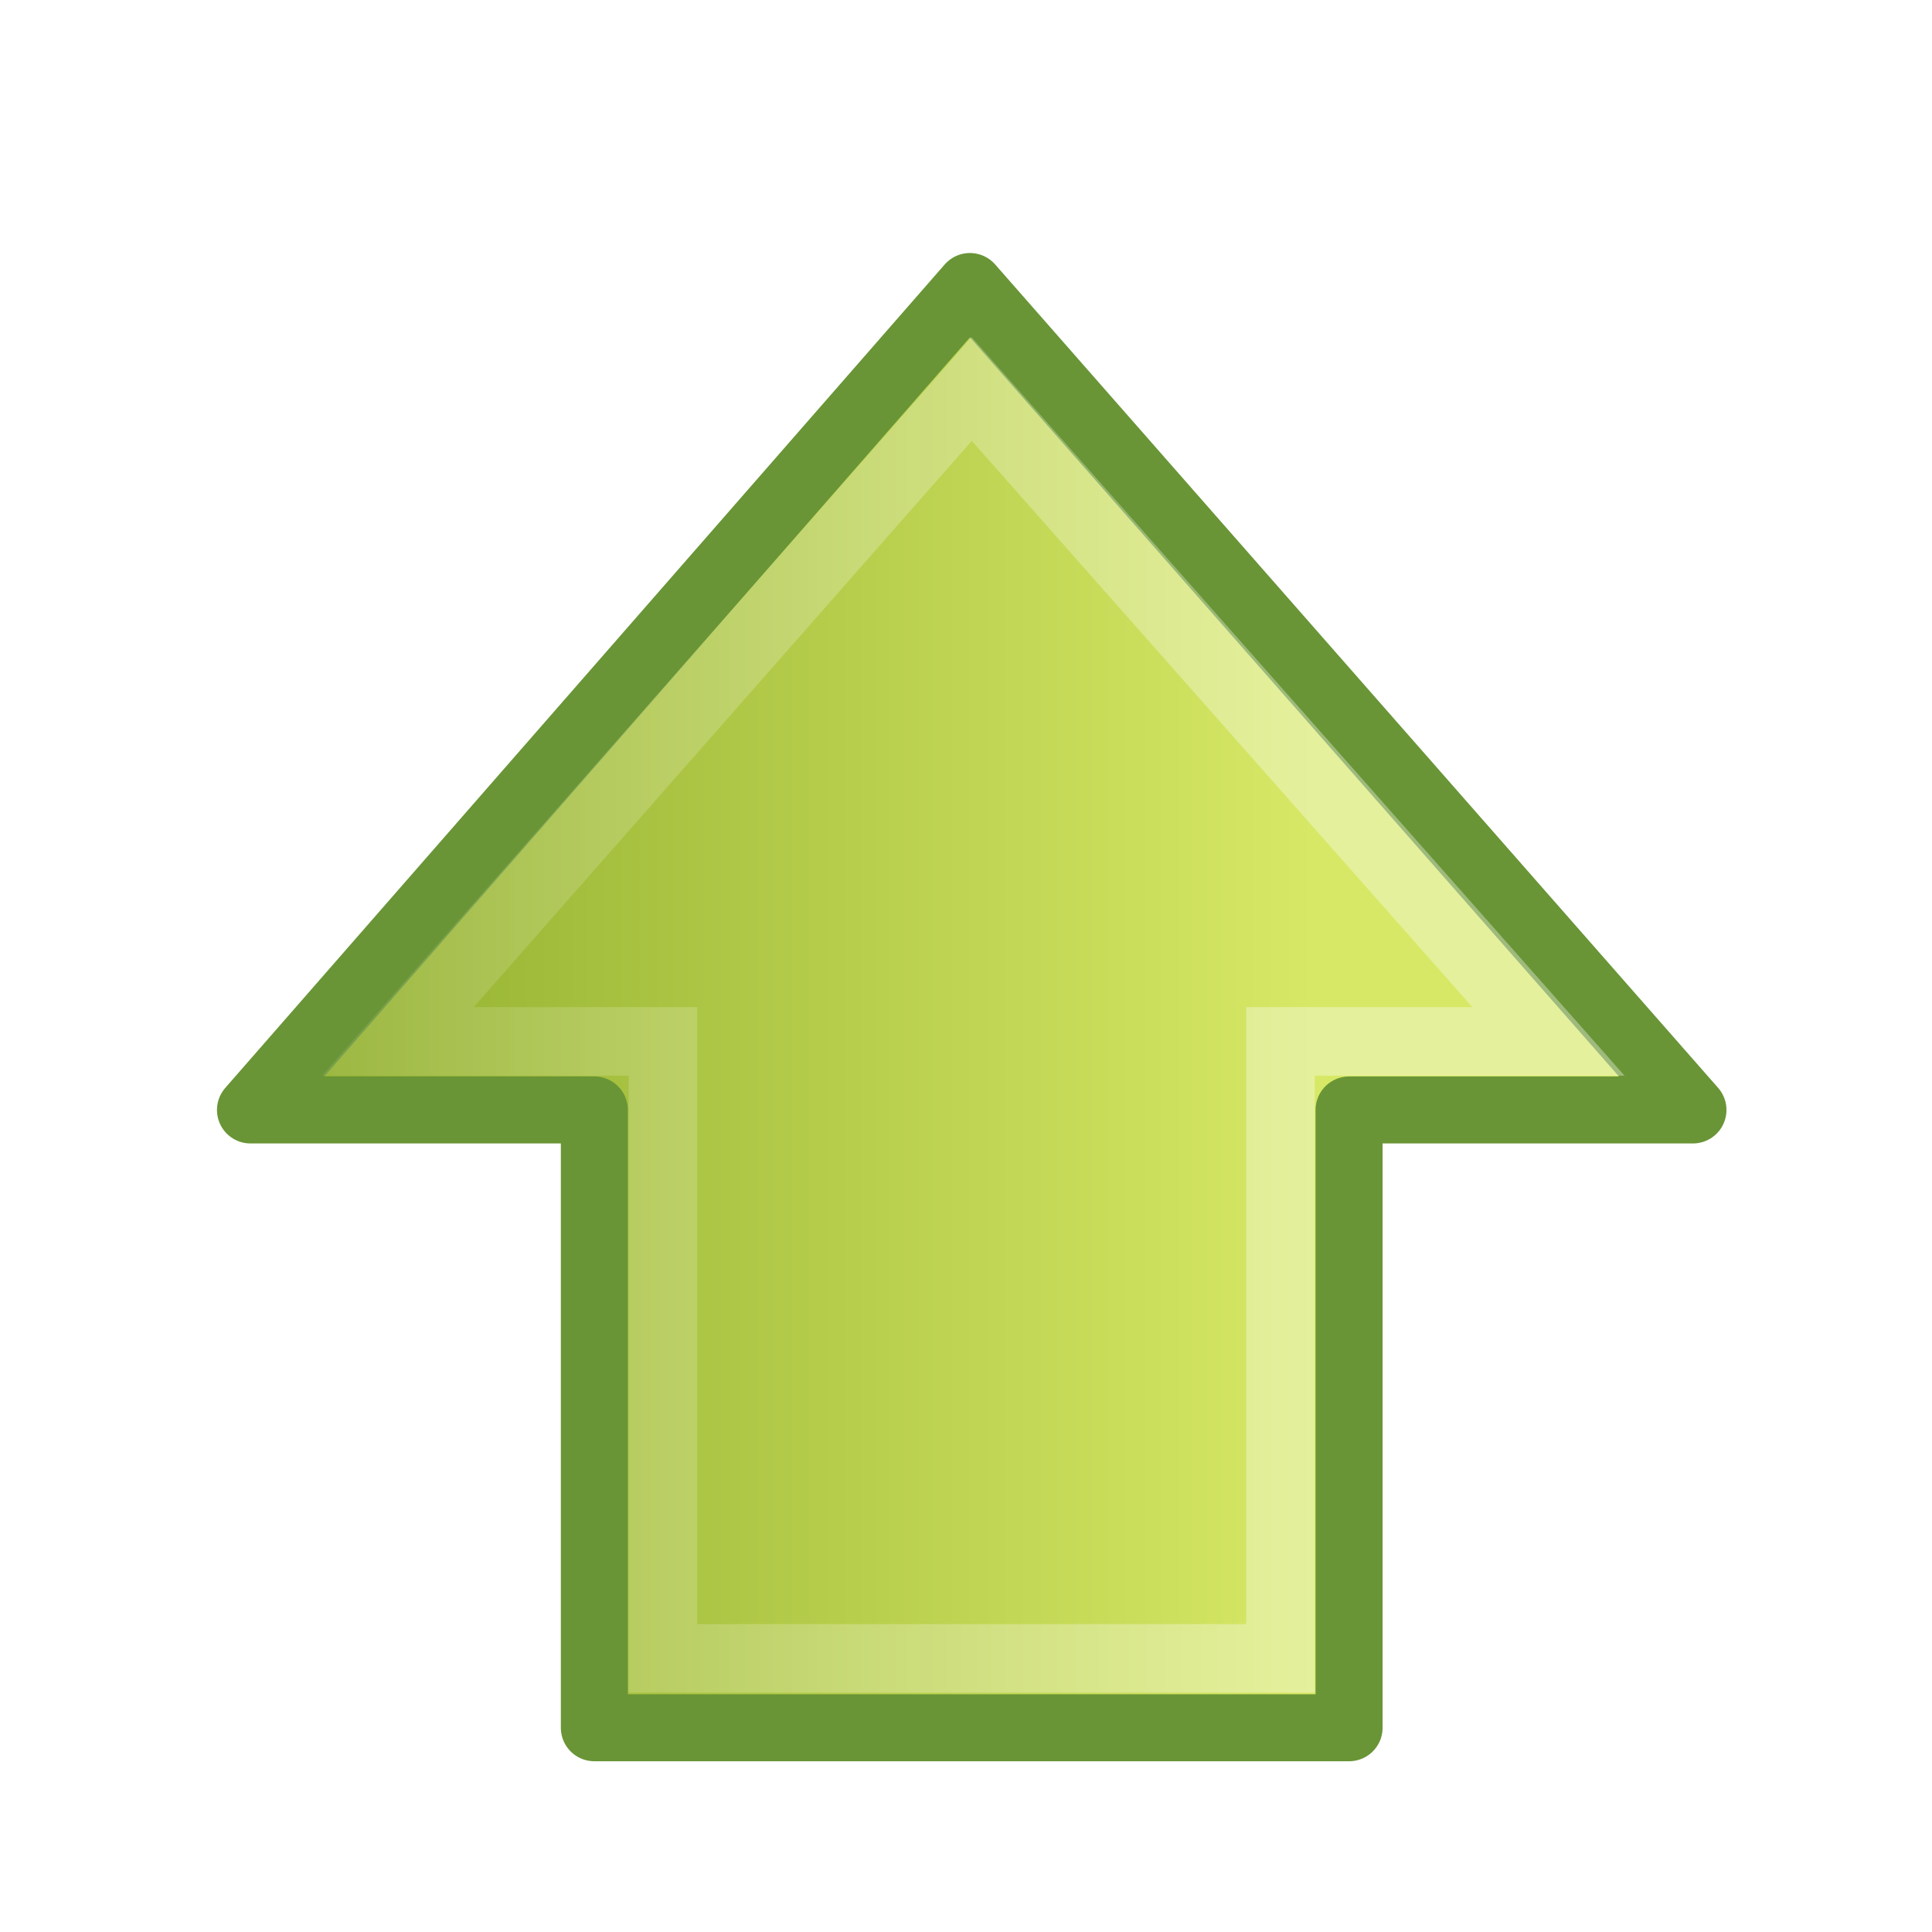
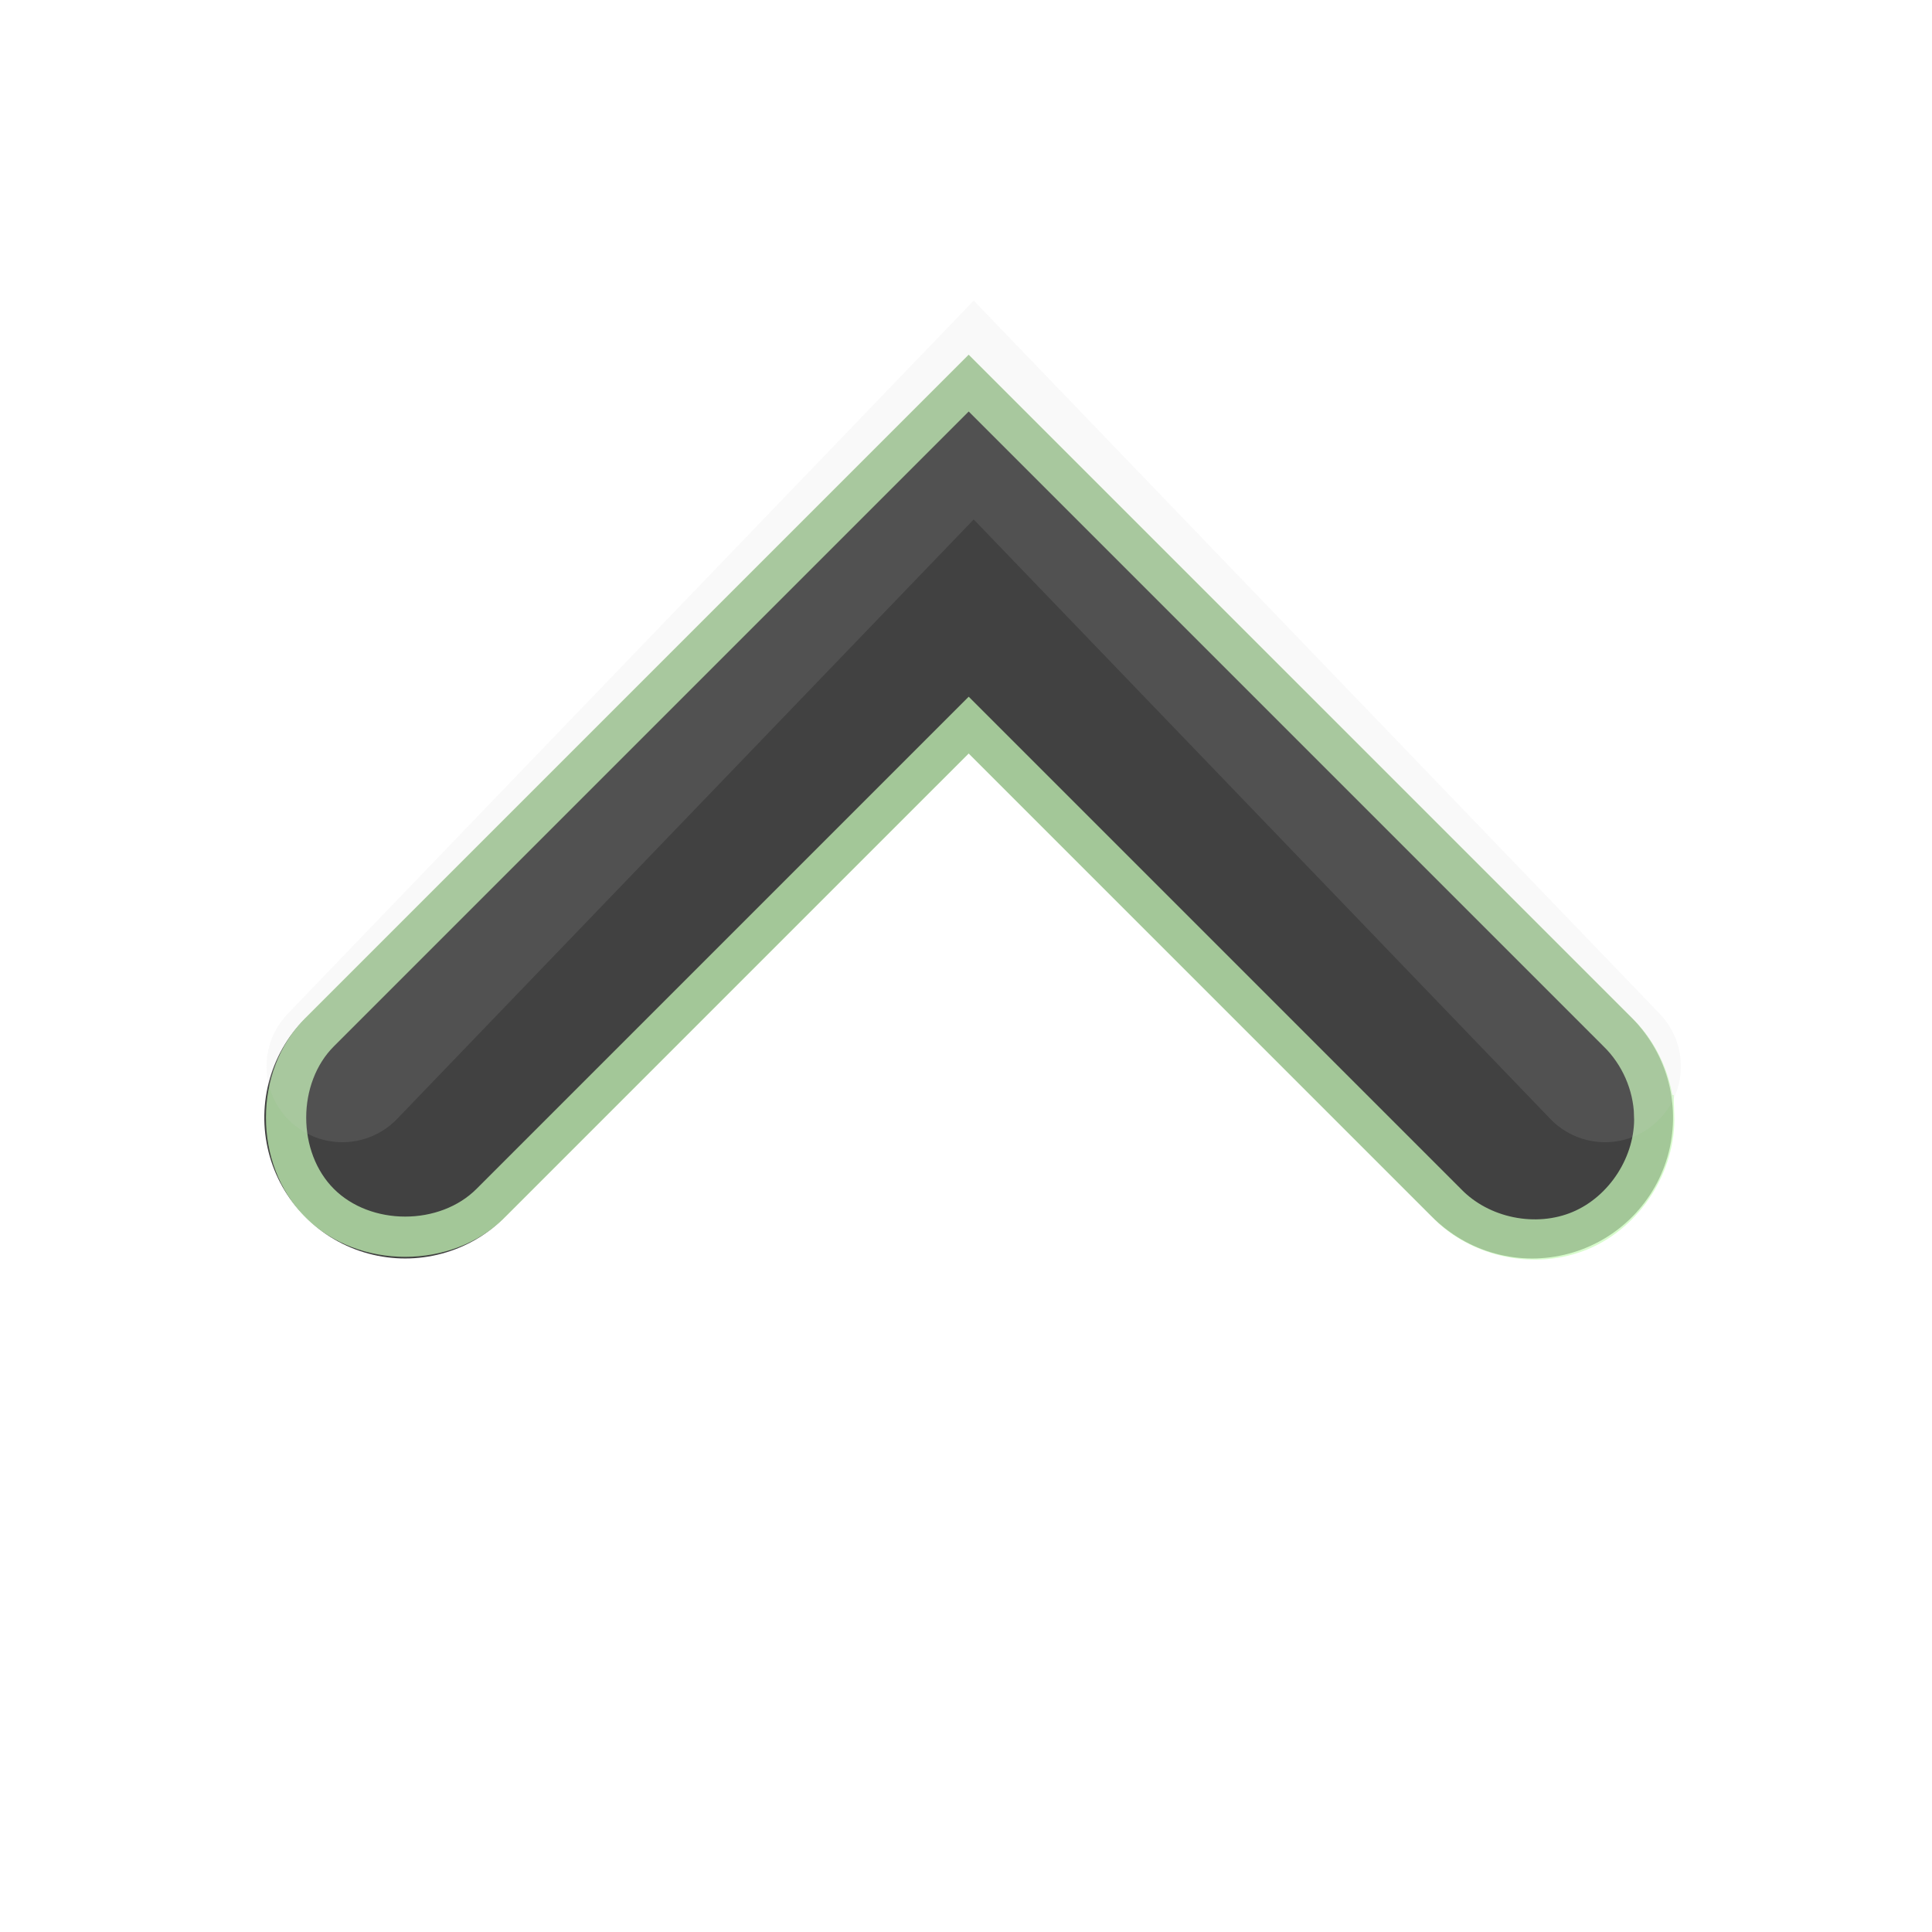
- <svg xmlns="http://www.w3.org/2000/svg" xmlns:xlink="http://www.w3.org/1999/xlink" version="1.0" width="96" height="96" id="svg2594">
-   <defs id="defs2596">
-     <linearGradient id="linearGradient2264">
-       <stop id="stop2266" style="stop-color:#d7e866;stop-opacity:1" offset="0" />
-       <stop id="stop2268" style="stop-color:#8cab2a;stop-opacity:1" offset="1" />
-     </linearGradient>
-     <linearGradient x1="22.182" y1="14.5" x2="22.182" y2="44.051" id="linearGradient2532" xlink:href="#linearGradient2264" gradientUnits="userSpaceOnUse" gradientTransform="matrix(0.5165267,0,0,0.5333212,0.5426265,-0.7415553)" />
-     <linearGradient id="linearGradient4222">
-       <stop id="stop4224" style="stop-color:#ffffff;stop-opacity:1" offset="0" />
-       <stop id="stop4226" style="stop-color:#ffffff;stop-opacity:0" offset="1" />
-     </linearGradient>
-     <linearGradient x1="28.622" y1="18.219" x2="28.622" y2="49.563" id="linearGradient2529" xlink:href="#linearGradient4222" gradientUnits="userSpaceOnUse" gradientTransform="matrix(-0.599071,0,0,0.6156931,27.23203,-3.98141)" />
-   </defs>
-   <g transform="matrix(0,1.348811,-1.304524,0,15.54095,-14.00381)" id="layer1">
-     <g transform="matrix(2.525451,0,0,2.613384,17.17906,-56.46018)" id="g2828">
-       <path d="M 13.5,1.488 1.488,12.026 13.5,22.512 l 0,-5.012 9.012,0 0,-11 -9.012,0 0,-5.012 z" id="path2624" style="fill:url(#linearGradient2532);fill-opacity:1;fill-rule:nonzero;stroke:#699536;stroke-width:0.977;stroke-linecap:round;stroke-linejoin:round;stroke-miterlimit:4;stroke-opacity:1;stroke-dasharray:none;stroke-dashoffset:0;marker:none;visibility:visible;display:inline;overflow:visible" />
-       <path d="M 12.5,3.594 2.983,12 l 9.517,8.364 0,-3.864 9,0 0,-9 -9,0 0,-3.906 z" id="path2626" style="opacity:0.354;fill:none;stroke:url(#linearGradient2529);stroke-width:1;stroke-linecap:butt;stroke-linejoin:miter;stroke-miterlimit:4;stroke-opacity:1;stroke-dasharray:none;stroke-dashoffset:0;marker:none;visibility:visible;display:inline;overflow:visible" />
-     </g>
+ <svg xmlns="http://www.w3.org/2000/svg" version="1.1" width="96" height="96" id="svg25070">
+   <defs id="defs25072" />
+   <g transform="matrix(0,1,-1,0,95.16592,6.339205)" id="g4227">
+     <path d="m 49.194,19.033 -28,28 28,28" id="path3165-7-3" style="color:#000000;fill:none;stroke:#414141;stroke-width:14;stroke-linecap:round;stroke-linejoin:miter;stroke-miterlimit:4;stroke-opacity:1;stroke-dasharray:none;stroke-dashoffset:0;marker:none;visibility:visible;display:inline;overflow:visible" />
+     <path d="m 49.069,12.97 c -1.539,0.045 -3.051,0.709 -4.125,1.812 l -32.25,32.25 32.25,32.25 c 2.225,2.225 6.275,2.225 8.5,0 2.225,-2.225 2.225,-6.275 0,-8.5 l -23.75,-23.75 23.75,-23.75 c 1.732,-1.673 2.295,-4.442 1.355,-6.659 -0.94,-2.217 -3.323,-3.736 -5.73,-3.654 z" id="path3165-7-3-1" style="font-size:medium;font-style:normal;font-variant:normal;font-weight:normal;font-stretch:normal;text-indent:0pt;text-align:start;text-decoration:none;line-height:normal;letter-spacing:normal;word-spacing:normal;text-transform:none;direction:ltr;text-anchor:start;color:#000000;fill:none;stroke:#c9fbbb;stroke-width:2;stroke-miterlimit:4;stroke-opacity:0.719;stroke-dasharray:none;marker:none;visibility:visible;display:inline;overflow:visible;font-family:Bitstream Vera Sans" />
+     <path d="M 46.647,15.413 14.034,46.783 46.647,78.153" id="path3832" style="color:#000000;fill:none;stroke:#d0d0d0;stroke-width:7.539;stroke-linecap:round;stroke-linejoin:miter;stroke-miterlimit:4;stroke-opacity:0.119;stroke-dasharray:none;stroke-dashoffset:0;marker:none;visibility:visible;display:inline;overflow:visible" />
  </g>
</svg>
